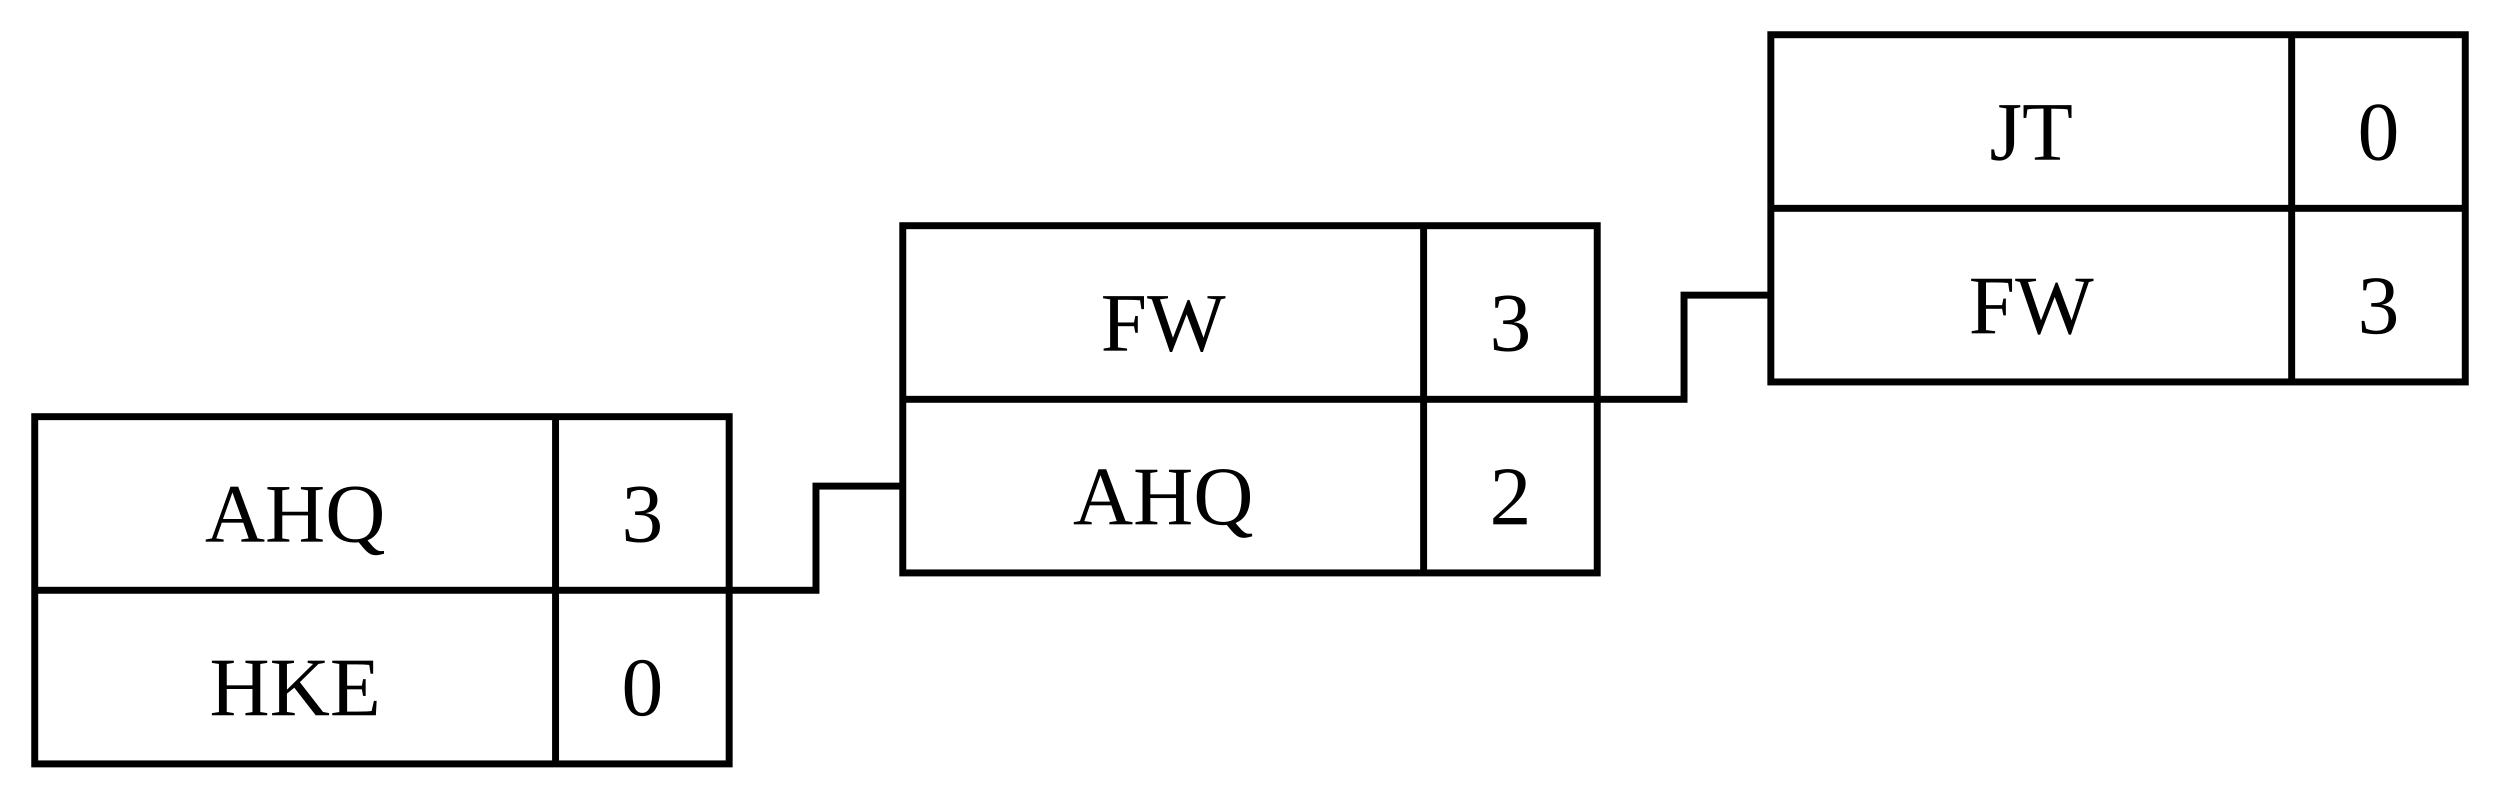
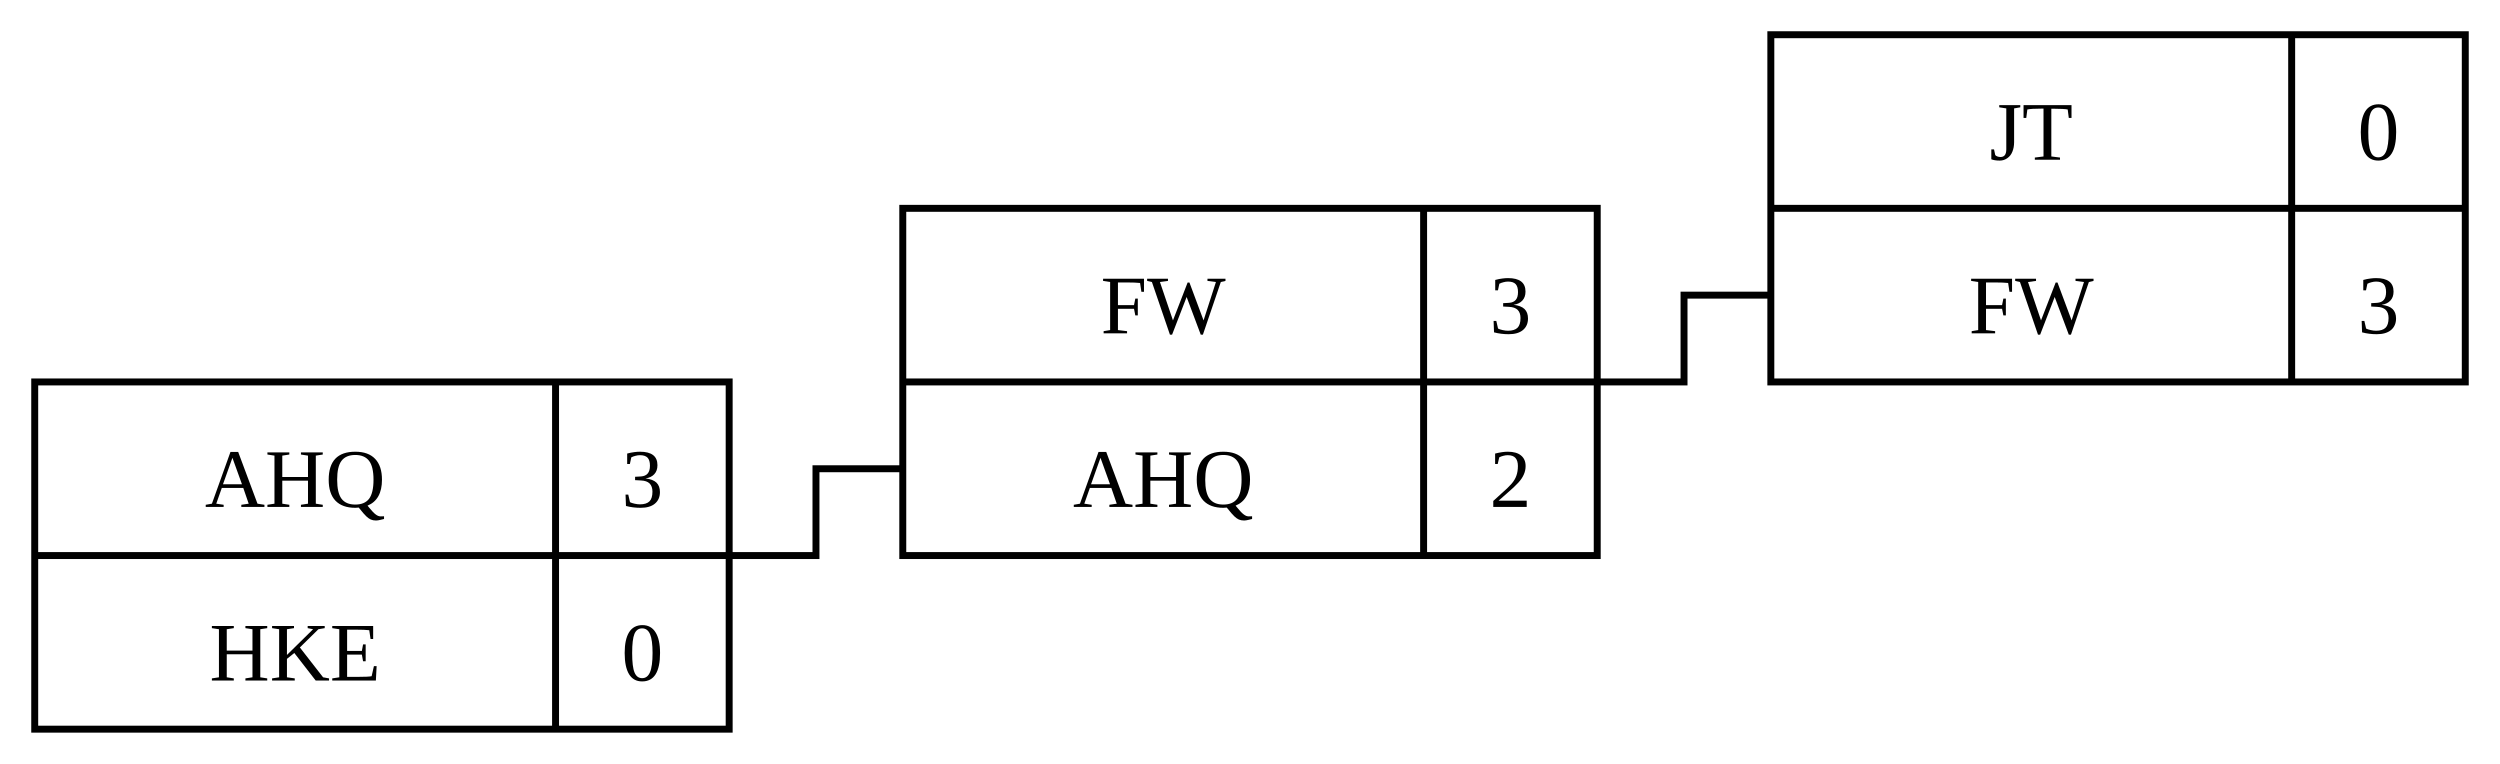
- <svg xmlns="http://www.w3.org/2000/svg" xmlns:xlink="http://www.w3.org/1999/xlink" width="360" height="115">
+ <svg xmlns="http://www.w3.org/2000/svg" xmlns:xlink="http://www.w3.org/1999/xlink" width="360" height="110">
  <style>
        /*  */
-         line { stroke: black; stroke-width: 1px; }
-         polyline { fill: none; stroke: black; stroke-width: 1px; }
-         rect { fill: none; stroke: black; }
+         #box, #line1 { fill: none; stroke: black; stroke-width: 1px; }
        text { text-anchor: middle; }
        /*  */
    </style>
  <defs>
-     <g id="box">
-       <rect x="0" y="0" width="100" height="50" />
-       <line x1="0" y1="25" x2="100" y2="25" />
-       <line x1="75" y1="0" x2="75" y2="50" />
-     </g>
+     <path id="box" d="M0 0H100V50H0ZM0 25H100M75 0V50" />
+     <path id="line1" d="M0 12.5H12.5V0H25" />
  </defs>
-   <g transform="translate(5, 60)">
+   <g transform="translate(5 55)">
    <use xlink:href="#box" />
    <text x="37.5" y="18">AHQ</text>
    <text x="87.5" y="18">3</text>
    <text x="37.5" y="43">HKE</text>
    <text x="87.5" y="43">0</text>
  </g>
-   <g transform="translate(105, 70)">
-     <polyline points="0,15 12.5,15 12.5,0 25,0" />
-   </g>
-   <g transform="translate(130, 32.5)">
+   <use xlink:href="#line1" transform="translate(105 67.5)" />
+   <g transform="translate(130 30)">
    <use xlink:href="#box" />
    <text x="37.5" y="18">FW</text>
    <text x="87.5" y="18">3</text>
    <text x="37.5" y="43">AHQ</text>
    <text x="87.5" y="43">2</text>
  </g>
-   <g transform="translate(230, 42.5)">
-     <polyline points="0,15 12.5,15 12.5,0 25,0" />
-   </g>
-   <g transform="translate(255, 5)">
+   <use xlink:href="#line1" transform="translate(230 42.5)" />
+   <g transform="translate(255 5)">
    <use xlink:href="#box" />
    <text x="37.5" y="18">JT</text>
    <text x="87.5" y="18">0</text>
    <text x="37.5" y="43">FW</text>
    <text x="87.5" y="43">3</text>
  </g>
</svg>
